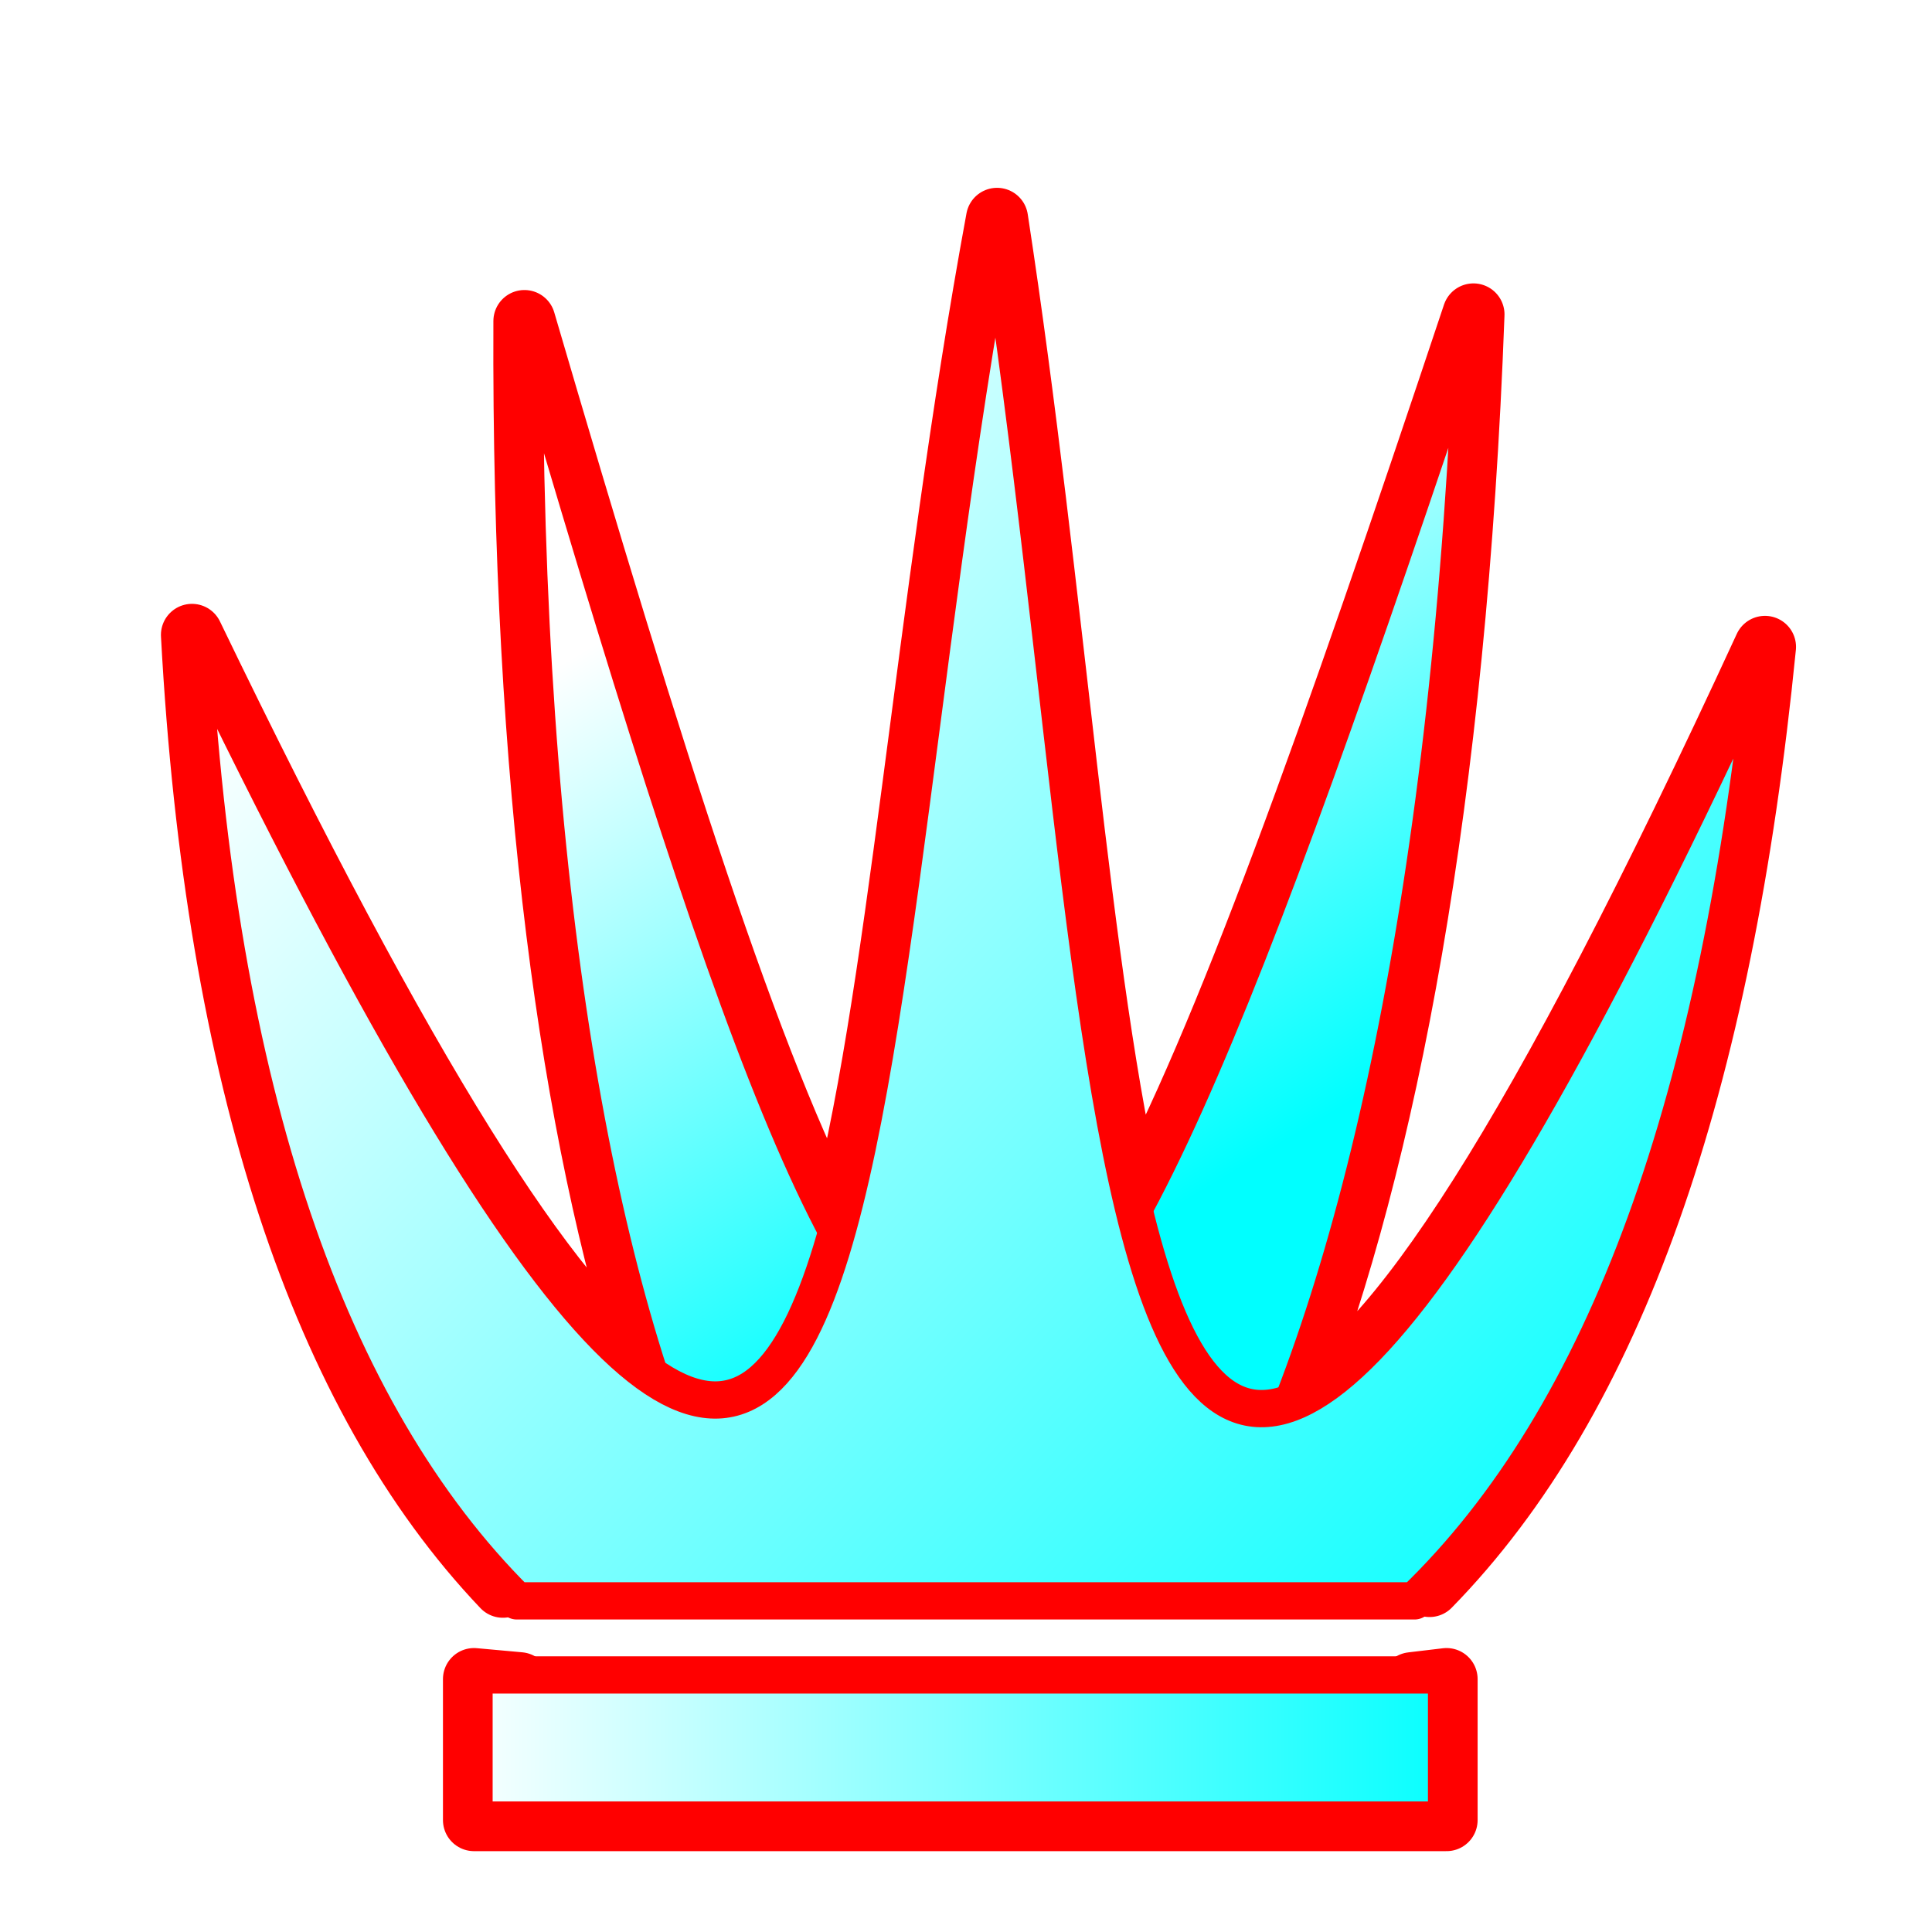
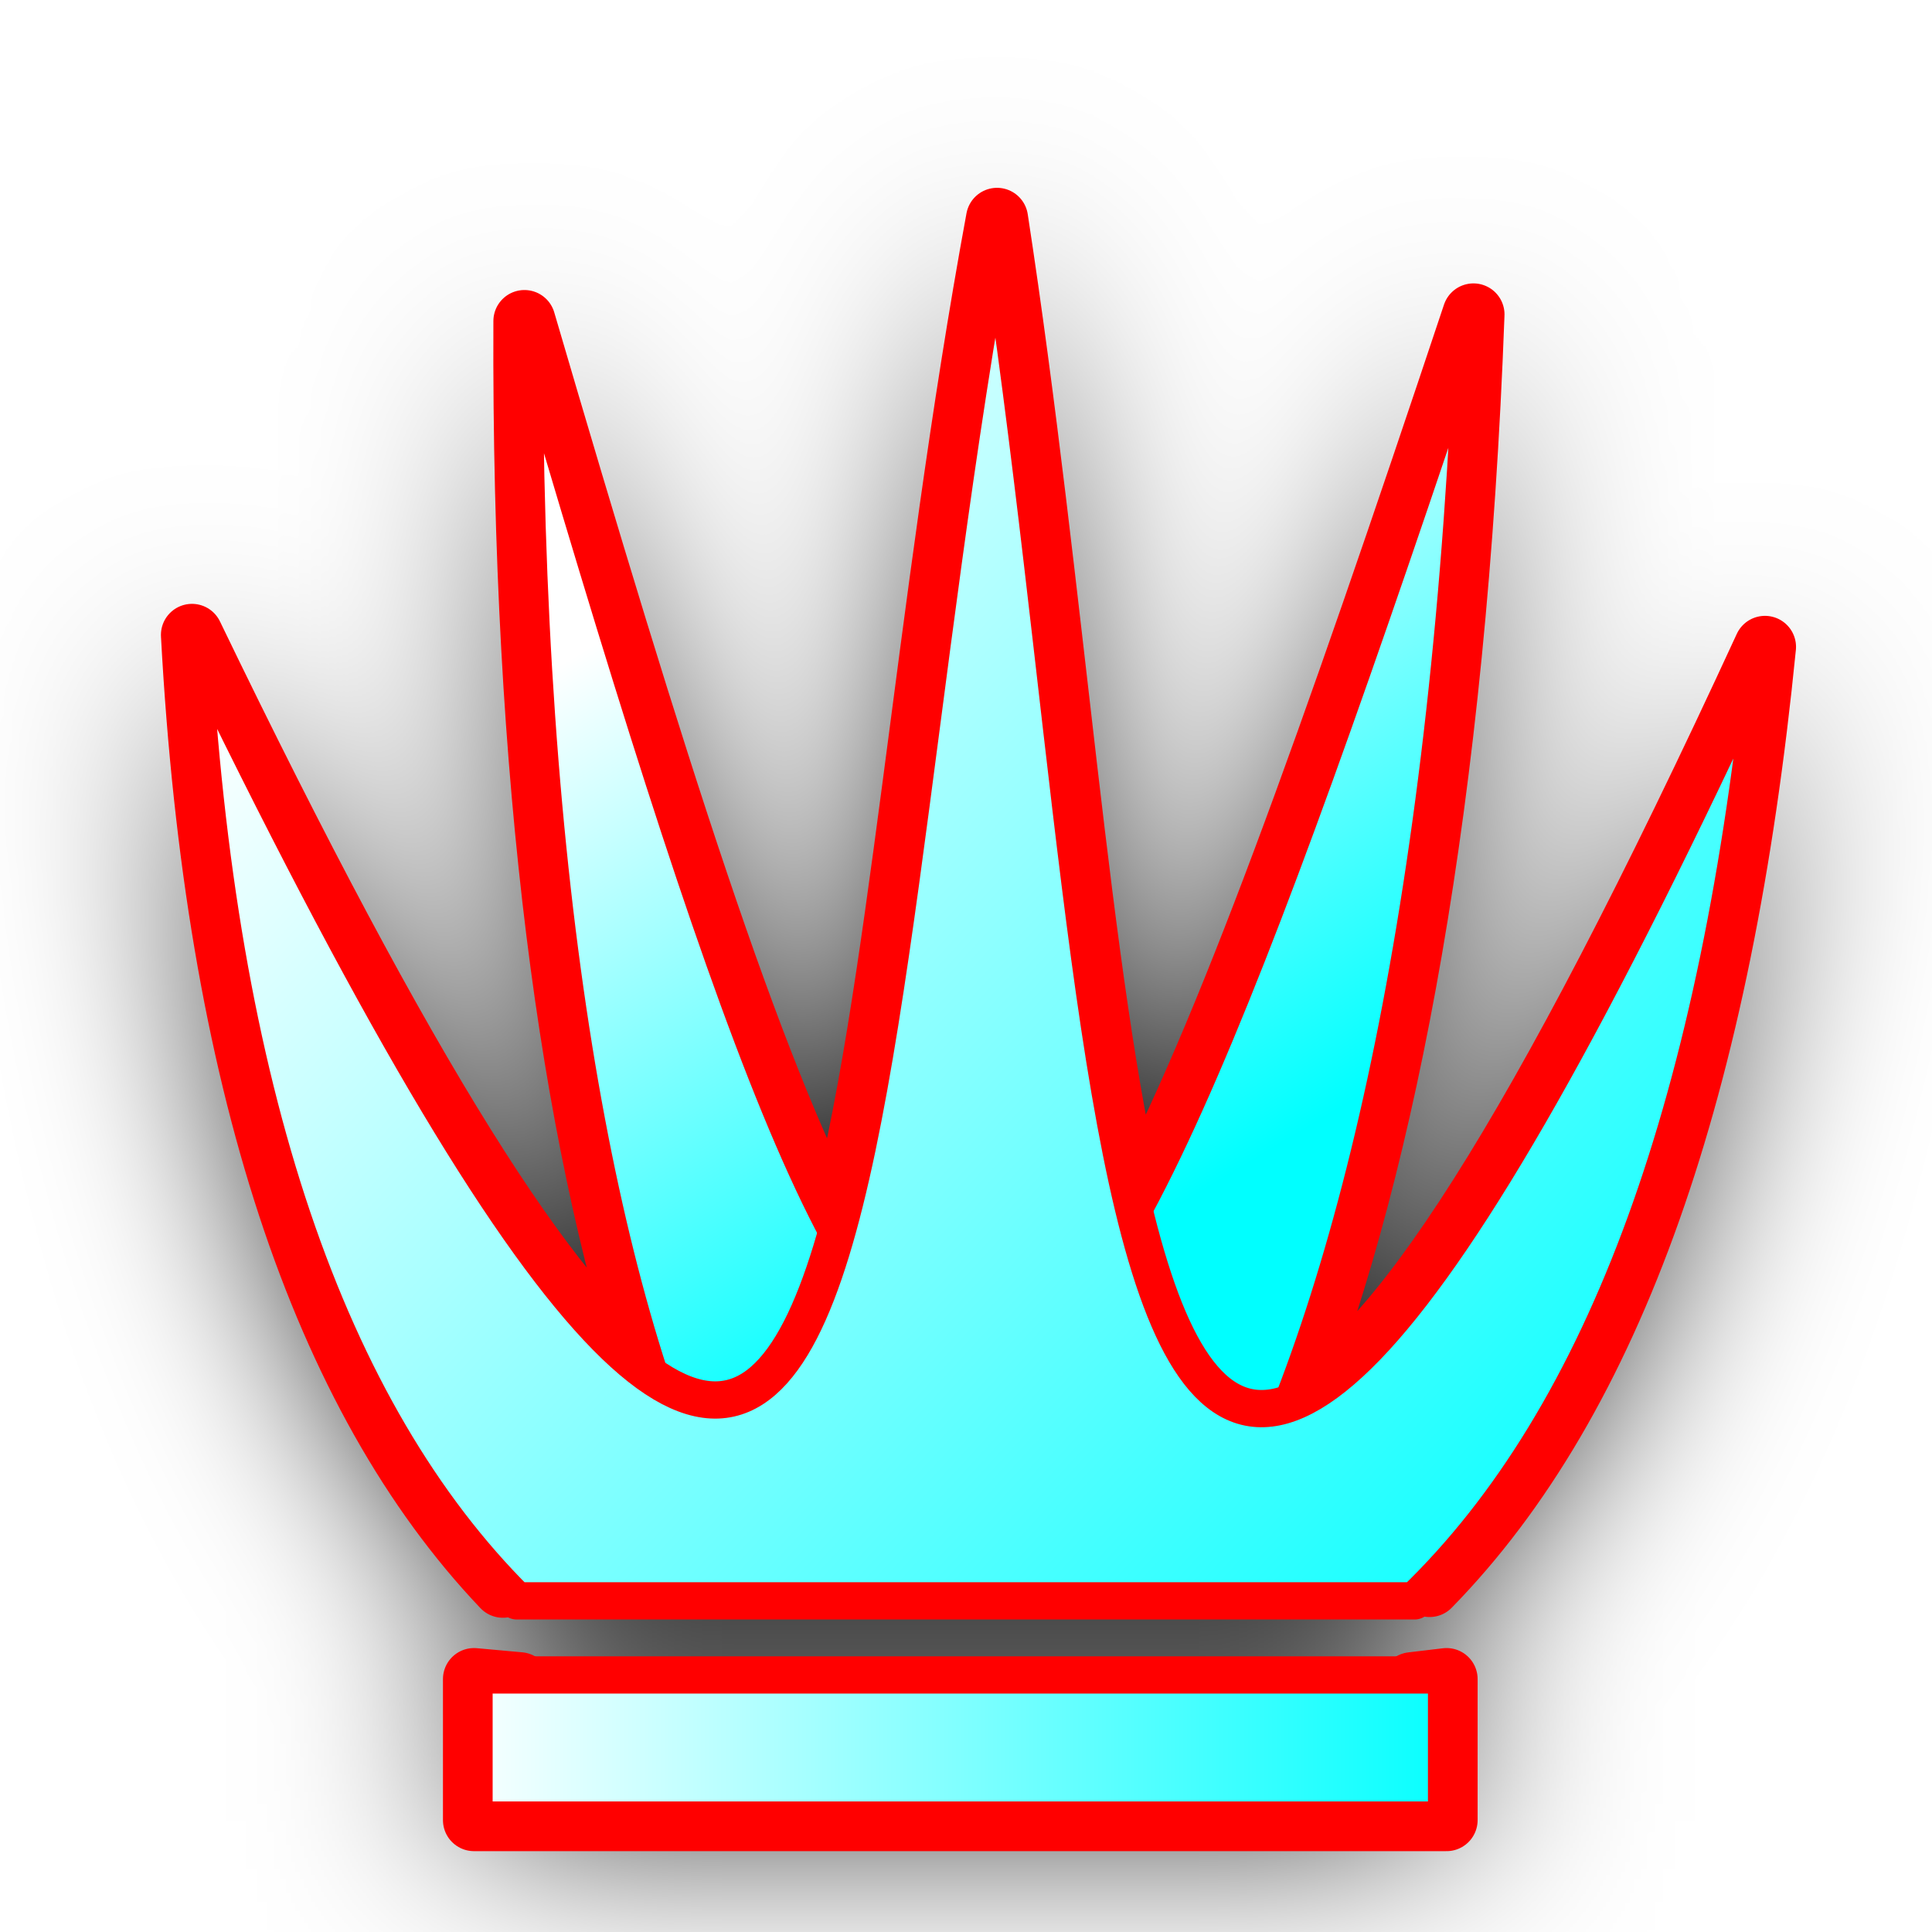
<svg xmlns="http://www.w3.org/2000/svg" xmlns:xlink="http://www.w3.org/1999/xlink" width="700pt" height="700pt" id="queen" viewBox="0 0 933.333 933.333" version="1.0">
  <style id="style-base">
    .base { 
      fill-opacity:1;
      fill-rule:evenodd;
      stroke-miterlimit:4;
      stroke-dasharray:none;
      stroke-linecap:round;
      stroke-linejoin:round;
      stroke-opacity:1
+     }
+     .shadow {
+       stroke:none;
+       filter:url(#filterBlur);
    }
  </style>
  <style id="stroke-medium">
    .stroke-medium {
      stroke-width: 18;
    }
  </style>
  <style id="stroke-boundary">
    .stroke-boundary {
      stroke-width: 30;
    }
  </style>
  <style id="stroke-color">
    .stroke-color {
      stroke:#ff0000;
    }
  </style>
  <style id="fill-color">
    .fill-color {
      fill:#00ff00;
    }
  </style>
  <defs id="defs36222">
    <linearGradient id="fillGradient">
      <stop style="stop-color:#ffffff;stop-opacity:1;" offset="0" id="stop0" />
      <stop style="stop-color:#00ffff;stop-opacity:1;" offset="1" id="stop1" />
    </linearGradient>
    <linearGradient xlink:href="#fillGradient" id="bottom-gradient" x1="199" y1="789.833" x2="661.667" y2="789.833" gradientUnits="userSpaceOnUse" gradientTransform="matrix(1.078734,0,0,1.078734,-0.3077715,-7.803199)" />
    <linearGradient xlink:href="#fillGradient" id="front-hair-gradient" x1="166.781" y1="239.891" x2="718.885" y2="746.557" gradientUnits="userSpaceOnUse" gradientTransform="matrix(1.078734,0,0,1.078734,-2.307771,-9.803199)" />
    <linearGradient xlink:href="#fillGradient" id="back-hair-gradient" x1="285.639" y1="287.12" x2="466.667" y2="587.12" gradientUnits="userSpaceOnUse" gradientTransform="matrix(1.078734,0,0,1.078734,-2.307771,-9.803199)" />
+     <filter style="color-interpolation-filters:sRGB;" id="filterBlur" x="-0.191" y="-0.163" width="1.382" height="1.327">
+       <feGaussianBlur stdDeviation="50 50" result="blur" id="feGaussianBlur13" />
+     </filter>
  </defs>
+   <path id="shadow" style="fill:#000" class="base shadow" d="M 481.662 105.734 C 446.871 294.258 434.026 488.183 404.293 594.357 C 362.885 516.652 316.401 370.321 253.352 155.107 C 252.363 378.528 276.319 548.113 313.758 663.953 C 265.603 629.741 196.475 521.617 92.744 306.715 C 104.625 526.61 158.195 682.412 249.645 773.369 L 683.363 773.369 C 776.543 683.549 831.018 530.159 852.645 312.514 C 742.193 552.175 671.767 658.416 624.389 677.264 C 669.63 560.651 703.169 385.648 711.814 151.906 C 642.52 359.535 591.237 503.288 547.676 583.738 C 521.162 474.039 509.457 286.838 481.662 105.734 z M 228.99 809.158 L 228.99 879.275 L 698.824 879.275 L 698.824 809.158 L 228.99 809.158 z " />
  <path id="boundary" class="base stroke-color stroke-boundary" style="fill:none" d="M 690.605,766.181 C 779.374,675.47 831.584,524.458 852.645,312.514 742.194,552.175 671.767,658.416 624.389,677.264 669.63,560.652 703.169,385.647 711.814,151.906 642.52,359.535 591.237,503.288 547.676,583.738 521.162,474.039 509.457,286.838 481.662,105.734 c -34.791,188.524 -47.636,382.449 -77.369,488.623 -41.408,-77.705 -87.892,-224.037 -150.941,-439.25 -0.988,223.42 22.967,393.006 60.406,508.846 C 265.603,629.741 196.475,521.616 92.744,306.715 104.332,521.193 155.582,674.699 242.957,766.531 m 8.034,46.628 -22,-2 v 68.117 H 698.824 V 811.158 l -16.786,2" />
  <path class="base stroke-color stroke-medium" style="fill:url(#back-hair-gradient)" d="M 711.814,151.906 C 485.948,828.676 451.05,829.933 253.352,155.108 252.136,430.117 288.709,623.559 341.707,735.602 H 598.513 C 656.596,623.037 701.587,428.397 711.814,151.906 Z" id="back-hair" />
  <path class="base stroke-color stroke-medium" style="fill:url(#front-hair-gradient)" d="M 481.662,105.734 C 399.694,549.888 439.91,1025.946 92.744,306.715 104.625,526.61 158.195,682.412 249.644,773.369 H 683.362 C 776.542,683.548 831.018,530.159 852.645,312.514 521.109,1031.895 549.891,550.298 481.662,105.734 Z" id="front-hair" />
  <rect class="base stroke-color stroke-medium" style="fill:url(#bottom-gradient)" id="bottom" width="469.835" height="70.118" x="228.99" y="809.158" />
</svg>
